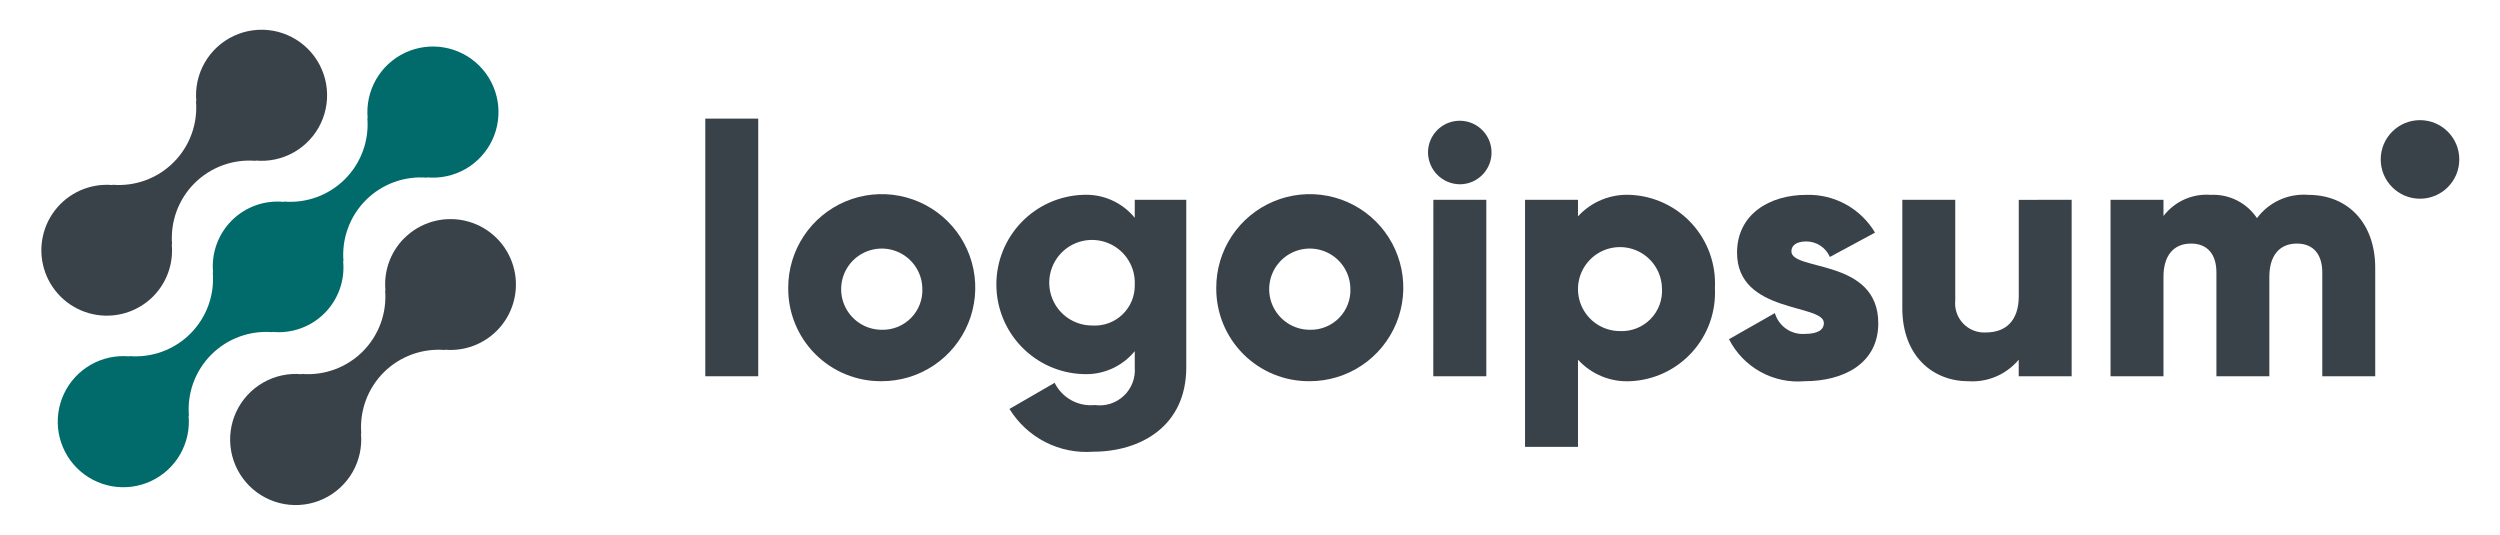
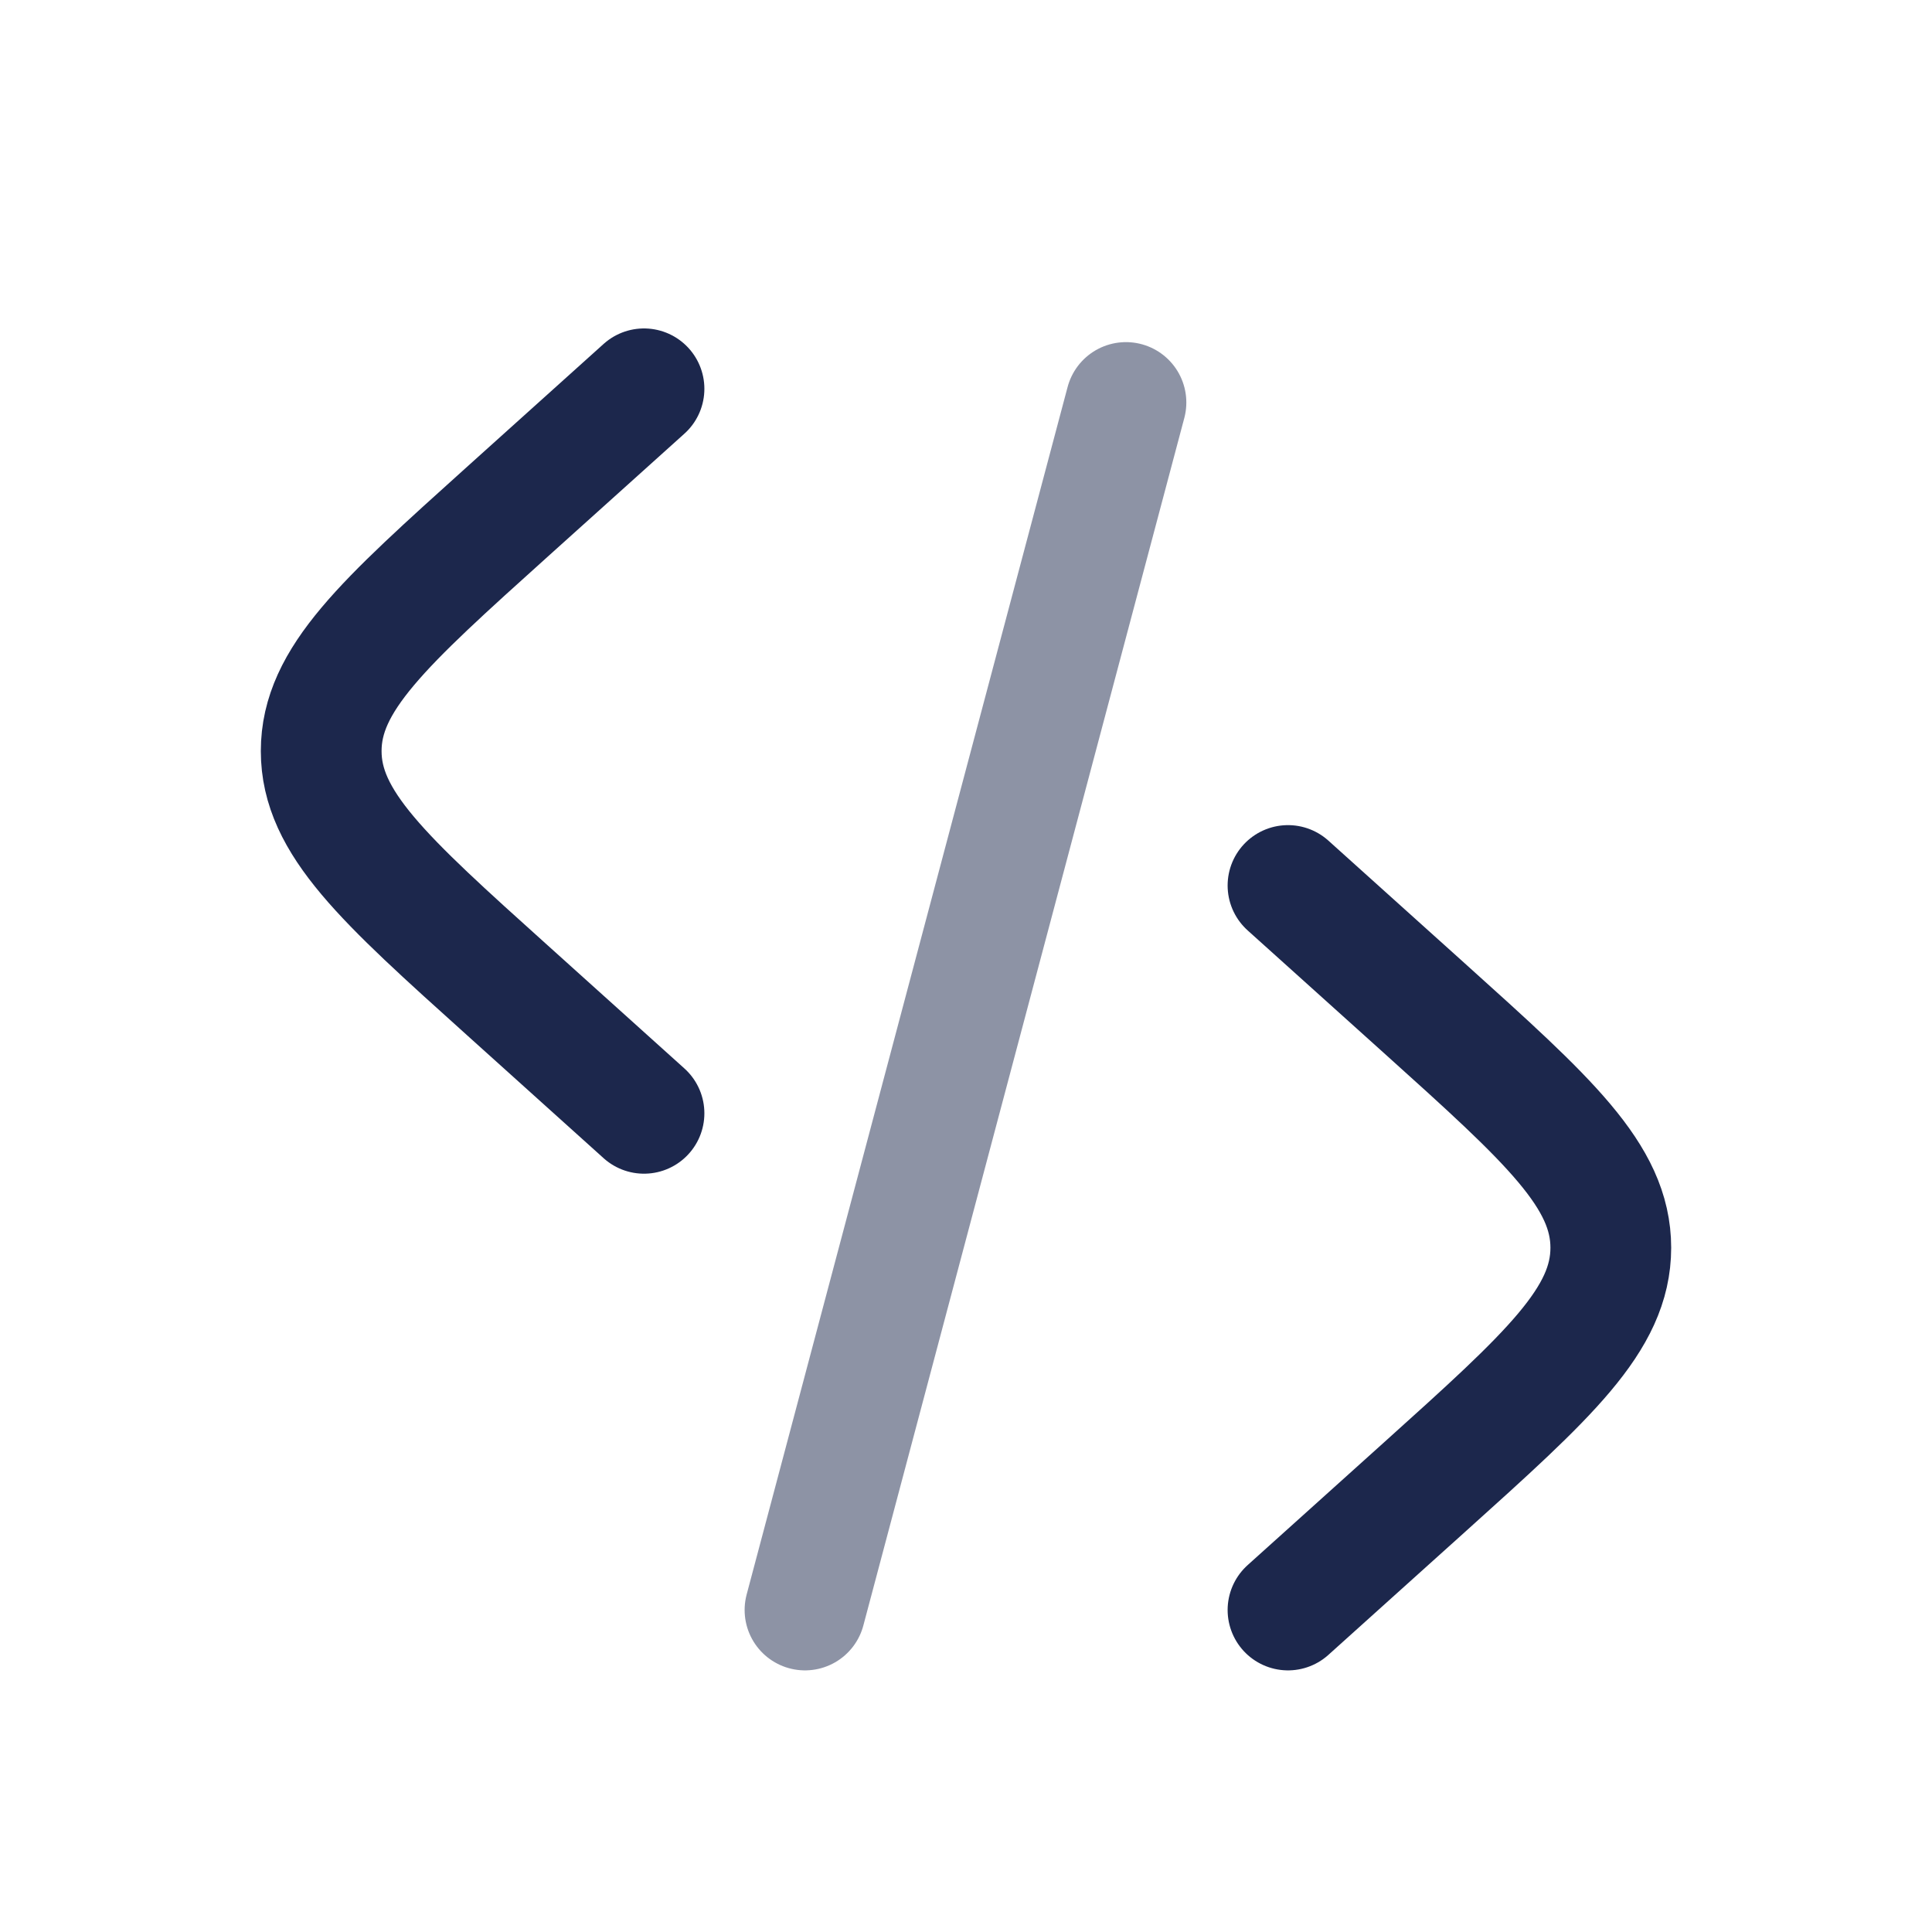
- <svg xmlns="http://www.w3.org/2000/svg" width="187" height="40" viewBox="0 0 187 40" fill="none">
-   <g id="Logo">
-     <path id="Vector" d="M30.225 17.828C29.72 18.336 29.333 18.95 29.092 19.625C28.851 20.3 28.762 21.02 28.831 21.733L28.807 21.709C28.878 22.549 28.764 23.394 28.475 24.186C28.185 24.977 27.727 25.696 27.131 26.292C26.535 26.888 25.816 27.347 25.024 27.636C24.233 27.926 23.388 28.039 22.548 27.968L22.572 27.992C21.567 27.898 20.559 28.117 19.683 28.618C18.807 29.119 18.107 29.878 17.678 30.791C17.25 31.704 17.113 32.728 17.287 33.721C17.461 34.715 17.938 35.631 18.651 36.344C19.365 37.057 20.282 37.533 21.275 37.706C22.269 37.879 23.292 37.742 24.205 37.312C25.118 36.883 25.876 36.182 26.377 35.306C26.877 34.43 27.094 33.42 27 32.416L27.025 32.44C26.954 31.6 27.068 30.755 27.357 29.963C27.647 29.172 28.105 28.453 28.701 27.857C29.297 27.261 30.016 26.802 30.808 26.513C31.599 26.224 32.444 26.11 33.284 26.181L33.259 26.157C34.079 26.231 34.905 26.096 35.66 25.766C36.415 25.436 37.074 24.92 37.576 24.267C38.079 23.614 38.408 22.845 38.534 22.031C38.66 21.216 38.579 20.384 38.297 19.609C38.015 18.835 37.543 18.144 36.923 17.601C36.304 17.058 35.557 16.68 34.752 16.503C33.948 16.325 33.111 16.354 32.321 16.585C31.53 16.817 30.811 17.244 30.229 17.828H30.225Z" fill="#394149" />
-     <path id="Vector_2" d="M20.389 24.848L20.364 24.824C21.078 24.896 21.799 24.808 22.474 24.567C23.15 24.327 23.764 23.939 24.271 23.432C24.779 22.925 25.167 22.311 25.409 21.636C25.65 20.96 25.738 20.239 25.667 19.525L25.692 19.549C25.621 18.709 25.734 17.864 26.024 17.073C26.313 16.281 26.772 15.562 27.368 14.966C27.964 14.371 28.683 13.912 29.474 13.623C30.266 13.333 31.111 13.22 31.951 13.291L31.925 13.267C32.93 13.361 33.939 13.143 34.816 12.643C35.692 12.143 36.392 11.384 36.822 10.471C37.251 9.558 37.388 8.534 37.215 7.54C37.041 6.546 36.565 5.63 35.852 4.916C35.138 4.203 34.222 3.727 33.228 3.553C32.234 3.38 31.21 3.517 30.297 3.946C29.384 4.376 28.626 5.076 28.125 5.952C27.625 6.829 27.407 7.838 27.501 8.843L27.477 8.817C27.548 9.657 27.435 10.502 27.146 11.294C26.857 12.086 26.398 12.805 25.802 13.401C25.206 13.996 24.487 14.455 23.695 14.745C22.904 15.034 22.059 15.147 21.219 15.076L21.243 15.101C20.529 15.03 19.808 15.117 19.132 15.358C18.457 15.598 17.843 15.986 17.335 16.494C16.828 17.001 16.439 17.614 16.198 18.29C15.957 18.965 15.869 19.686 15.94 20.4L15.916 20.376C15.987 21.216 15.873 22.061 15.584 22.852C15.294 23.644 14.835 24.362 14.24 24.958C13.644 25.554 12.925 26.013 12.134 26.302C11.342 26.592 10.497 26.705 9.657 26.635L9.681 26.659C8.677 26.564 7.667 26.782 6.791 27.282C5.915 27.783 5.214 28.541 4.785 29.454C4.356 30.368 4.218 31.391 4.392 32.385C4.566 33.379 5.042 34.295 5.755 35.009C6.469 35.722 7.385 36.198 8.379 36.372C9.373 36.546 10.396 36.408 11.309 35.979C12.223 35.55 12.981 34.849 13.482 33.973C13.982 33.096 14.2 32.087 14.105 31.083L14.131 31.107C14.06 30.267 14.173 29.422 14.463 28.63C14.752 27.839 15.211 27.12 15.807 26.524C16.403 25.928 17.121 25.469 17.913 25.18C18.704 24.89 19.549 24.777 20.389 24.848Z" fill="#006B6A" />
-     <path id="Vector_3" d="M11.453 22.172C11.959 21.664 12.345 21.05 12.586 20.375C12.827 19.7 12.916 18.98 12.847 18.267L12.872 18.291C12.801 17.451 12.914 16.605 13.204 15.813C13.493 15.022 13.952 14.303 14.549 13.707C15.145 13.111 15.864 12.652 16.656 12.363C17.448 12.074 18.293 11.961 19.133 12.032L19.108 12.008C20.112 12.102 21.121 11.884 21.997 11.384C22.873 10.883 23.573 10.125 24.002 9.212C24.431 8.299 24.568 7.276 24.395 6.283C24.221 5.289 23.745 4.373 23.032 3.66C22.319 2.947 21.403 2.471 20.409 2.297C19.416 2.124 18.392 2.261 17.48 2.69C16.567 3.119 15.808 3.819 15.308 4.695C14.808 5.571 14.59 6.58 14.684 7.584L14.66 7.56C14.731 8.4 14.617 9.245 14.328 10.037C14.039 10.828 13.58 11.547 12.984 12.143C12.388 12.739 11.669 13.197 10.878 13.487C10.086 13.776 9.241 13.89 8.401 13.819L8.425 13.843C7.605 13.769 6.779 13.904 6.024 14.234C5.27 14.565 4.611 15.081 4.108 15.734C3.606 16.387 3.277 17.156 3.151 17.97C3.025 18.784 3.107 19.617 3.388 20.391C3.67 21.166 4.143 21.856 4.762 22.399C5.382 22.942 6.129 23.32 6.933 23.497C7.738 23.675 8.574 23.646 9.365 23.415C10.155 23.183 10.874 22.756 11.456 22.172H11.453Z" fill="#394149" />
-     <path id="Vector_4" d="M52.756 8.873H56.716V28.144H52.756V8.873Z" fill="#394149" />
-     <path id="Vector_5" d="M58.959 21.545C58.953 20.16 59.359 18.805 60.124 17.651C60.889 16.497 61.98 15.596 63.258 15.062C64.536 14.528 65.943 14.386 67.302 14.652C68.661 14.919 69.91 15.583 70.892 16.561C71.873 17.538 72.542 18.784 72.814 20.142C73.086 21.5 72.95 22.908 72.421 24.188C71.892 25.468 70.996 26.562 69.844 27.332C68.693 28.102 67.34 28.513 65.955 28.513C65.035 28.524 64.123 28.351 63.272 28.005C62.42 27.659 61.646 27.146 60.994 26.498C60.343 25.849 59.828 25.077 59.478 24.226C59.128 23.376 58.952 22.465 58.959 21.545ZM68.991 21.545C68.974 20.948 68.782 20.37 68.438 19.881C68.095 19.393 67.615 19.017 67.058 18.8C66.502 18.583 65.894 18.534 65.311 18.661C64.727 18.788 64.194 19.084 63.777 19.512C63.361 19.94 63.08 20.481 62.97 21.068C62.859 21.655 62.924 22.261 63.157 22.811C63.389 23.361 63.778 23.831 64.276 24.161C64.774 24.491 65.358 24.667 65.955 24.667C66.364 24.678 66.77 24.604 67.15 24.45C67.528 24.295 67.871 24.064 68.157 23.771C68.442 23.478 68.663 23.129 68.807 22.746C68.95 22.363 69.013 21.954 68.991 21.545Z" fill="#394149" />
-     <path id="Vector_6" d="M88.733 14.945V27.479C88.733 31.913 85.275 33.788 81.764 33.788C80.528 33.88 79.29 33.631 78.187 33.066C77.083 32.502 76.156 31.644 75.508 30.588L78.887 28.635C79.159 29.185 79.594 29.64 80.131 29.937C80.669 30.234 81.285 30.36 81.896 30.297C82.287 30.352 82.684 30.317 83.06 30.197C83.436 30.076 83.779 29.873 84.066 29.602C84.352 29.331 84.574 28.999 84.715 28.63C84.855 28.262 84.911 27.866 84.879 27.473V26.267C84.415 26.834 83.825 27.285 83.155 27.583C82.486 27.881 81.756 28.018 81.024 27.983C79.282 27.928 77.63 27.197 76.418 25.946C75.206 24.695 74.528 23.02 74.528 21.278C74.528 19.536 75.206 17.861 76.418 16.61C77.63 15.359 79.282 14.628 81.024 14.573C81.756 14.538 82.486 14.675 83.155 14.973C83.825 15.271 84.415 15.722 84.879 16.289V14.943L88.733 14.945ZM84.88 21.28C84.907 20.642 84.742 20.01 84.406 19.467C84.071 18.923 83.581 18.492 82.998 18.23C82.416 17.967 81.769 17.885 81.139 17.993C80.51 18.102 79.927 18.396 79.466 18.839C79.006 19.281 78.688 19.851 78.554 20.476C78.42 21.1 78.476 21.751 78.715 22.343C78.954 22.936 79.364 23.443 79.894 23.8C80.424 24.157 81.048 24.348 81.687 24.347C82.103 24.376 82.52 24.317 82.912 24.175C83.305 24.033 83.662 23.81 83.963 23.521C84.264 23.233 84.501 22.884 84.659 22.498C84.817 22.112 84.892 21.697 84.88 21.28Z" fill="#394149" />
-     <path id="Vector_7" d="M90.976 21.545C90.97 20.16 91.376 18.805 92.141 17.651C92.907 16.497 93.997 15.596 95.275 15.062C96.553 14.528 97.961 14.386 99.32 14.652C100.678 14.919 101.928 15.583 102.909 16.561C103.89 17.538 104.559 18.784 104.831 20.142C105.104 21.5 104.967 22.908 104.438 24.188C103.909 25.468 103.013 26.562 101.862 27.332C100.71 28.102 99.357 28.513 97.972 28.513C97.053 28.524 96.14 28.351 95.289 28.005C94.437 27.659 93.663 27.146 93.012 26.498C92.36 25.849 91.845 25.077 91.495 24.226C91.146 23.376 90.969 22.465 90.976 21.545ZM101.008 21.545C100.991 20.948 100.799 20.37 100.456 19.881C100.112 19.393 99.632 19.017 99.076 18.8C98.519 18.583 97.911 18.534 97.328 18.661C96.744 18.788 96.211 19.084 95.794 19.512C95.378 19.94 95.097 20.481 94.987 21.068C94.876 21.655 94.941 22.261 95.174 22.811C95.406 23.361 95.796 23.831 96.293 24.161C96.791 24.491 97.375 24.667 97.972 24.667C98.381 24.678 98.788 24.604 99.167 24.45C99.546 24.295 99.889 24.064 100.174 23.771C100.459 23.478 100.68 23.129 100.824 22.746C100.967 22.363 101.03 21.954 101.008 21.545Z" fill="#394149" />
-     <path id="Vector_8" d="M106.815 11.408C106.815 10.938 106.954 10.479 107.215 10.088C107.476 9.697 107.847 9.393 108.281 9.213C108.716 9.033 109.193 8.986 109.654 9.078C110.115 9.169 110.538 9.396 110.871 9.728C111.203 10.06 111.429 10.484 111.521 10.944C111.613 11.405 111.566 11.883 111.386 12.317C111.206 12.751 110.901 13.123 110.511 13.384C110.12 13.645 109.661 13.784 109.191 13.784C108.562 13.778 107.962 13.525 107.517 13.081C107.073 12.637 106.821 12.036 106.815 11.408ZM107.215 14.945H111.176V28.145H107.209L107.215 14.945Z" fill="#394149" />
-     <path id="Vector_9" d="M128.275 21.545C128.32 22.418 128.193 23.291 127.901 24.114C127.608 24.937 127.155 25.694 126.569 26.341C125.983 26.989 125.274 27.514 124.484 27.887C123.694 28.26 122.838 28.473 121.965 28.513C121.231 28.553 120.498 28.43 119.818 28.151C119.138 27.872 118.528 27.446 118.033 26.903V33.424H114.073V14.945H118.033V16.185C118.528 15.642 119.138 15.216 119.818 14.938C120.498 14.66 121.232 14.536 121.965 14.576C122.838 14.617 123.694 14.829 124.485 15.202C125.275 15.575 125.983 16.1 126.57 16.748C127.156 17.396 127.609 18.153 127.901 18.977C128.194 19.8 128.321 20.673 128.275 21.545ZM124.315 21.545C124.299 20.928 124.102 20.328 123.747 19.822C123.393 19.316 122.897 18.925 122.322 18.7C121.746 18.474 121.117 18.423 120.513 18.553C119.909 18.683 119.357 18.988 118.925 19.431C118.494 19.873 118.203 20.433 118.088 21.04C117.973 21.648 118.04 22.275 118.28 22.845C118.52 23.414 118.923 23.9 119.438 24.242C119.953 24.583 120.557 24.765 121.175 24.765C121.599 24.784 122.022 24.713 122.417 24.557C122.812 24.401 123.17 24.163 123.466 23.859C123.763 23.555 123.991 23.192 124.138 22.793C124.284 22.394 124.344 21.969 124.315 21.545Z" fill="#394149" />
-     <path id="Vector_10" d="M140.495 24.184C140.495 27.22 137.856 28.513 135.005 28.513C133.853 28.618 132.697 28.374 131.685 27.814C130.673 27.254 129.853 26.403 129.329 25.372L132.76 23.419C132.899 23.895 133.197 24.31 133.604 24.593C134.012 24.877 134.505 25.012 135 24.976C135.949 24.976 136.425 24.685 136.425 24.159C136.425 22.705 129.931 23.472 129.931 18.905C129.931 16.027 132.36 14.576 135.105 14.576C136.137 14.543 137.159 14.788 138.064 15.285C138.969 15.782 139.725 16.512 140.252 17.4L136.873 19.221C136.725 18.876 136.479 18.581 136.164 18.375C135.849 18.168 135.481 18.059 135.105 18.06C134.419 18.06 133.996 18.327 133.996 18.799C134.001 20.304 140.495 19.3 140.495 24.184Z" fill="#394149" />
-     <path id="Vector_11" d="M154.96 14.945V28.145H151V26.904C150.543 27.452 149.963 27.883 149.307 28.163C148.651 28.443 147.939 28.564 147.227 28.515C144.56 28.515 142.293 26.615 142.293 23.048V14.945H146.253V22.468C146.22 22.782 146.256 23.1 146.359 23.399C146.46 23.698 146.627 23.972 146.845 24.2C147.064 24.429 147.329 24.607 147.624 24.722C147.917 24.837 148.233 24.887 148.549 24.868C150.001 24.868 151.004 24.024 151.004 22.149V14.949L154.96 14.945Z" fill="#394149" />
-     <path id="Vector_12" d="M177.667 20.04V28.144H173.707V20.383C173.707 19.063 173.073 18.219 171.807 18.219C170.487 18.219 169.747 19.143 169.747 20.7V28.144H165.788V20.383C165.788 19.063 165.155 18.219 163.887 18.219C162.567 18.219 161.828 19.143 161.828 20.7V28.144H157.868V14.944H161.828V16.157C162.239 15.619 162.777 15.192 163.395 14.916C164.013 14.639 164.691 14.522 165.365 14.575C166.043 14.541 166.717 14.684 167.324 14.99C167.929 15.295 168.445 15.752 168.823 16.316C169.261 15.726 169.843 15.256 170.512 14.952C171.181 14.647 171.917 14.518 172.651 14.575C175.681 14.576 177.667 16.74 177.667 20.04Z" fill="#394149" />
-     <path id="Vector_13" d="M181.016 14.864C182.639 14.864 183.955 13.548 183.955 11.925C183.955 10.302 182.639 8.987 181.016 8.987C179.393 8.987 178.077 10.302 178.077 11.925C178.077 13.548 179.393 14.864 181.016 14.864Z" fill="#394149" />
+ <svg xmlns="http://www.w3.org/2000/svg" width="800px" height="800px" viewBox="0 0 24 24" fill="none">
+   <g id="SVGRepo_bgCarrier" stroke-width="0" />
+   <g id="SVGRepo_tracerCarrier" stroke-linecap="round" stroke-linejoin="round" />
+   <g id="SVGRepo_iconCarrier">
+     <path d="M16 11L17.697 12.527C19.239 13.915 20.01 14.609 20.01 15.5C20.01 16.391 19.239 17.085 17.697 18.473L16 20" stroke="#1C274C" stroke-width="1.5" stroke-linecap="round" />
+     <path opacity="0.5" d="M13.987 5L10 20" stroke="#1C274C" stroke-width="1.5" stroke-linecap="round" />
+     <path d="M8 4.83L6.304 6.356C4.761 7.745 3.99 8.439 3.99 9.33C3.99 10.22 4.761 10.915 6.304 12.303L8 13.83" stroke="#1C274C" stroke-width="1.5" stroke-linecap="round" />
  </g>
</svg>
